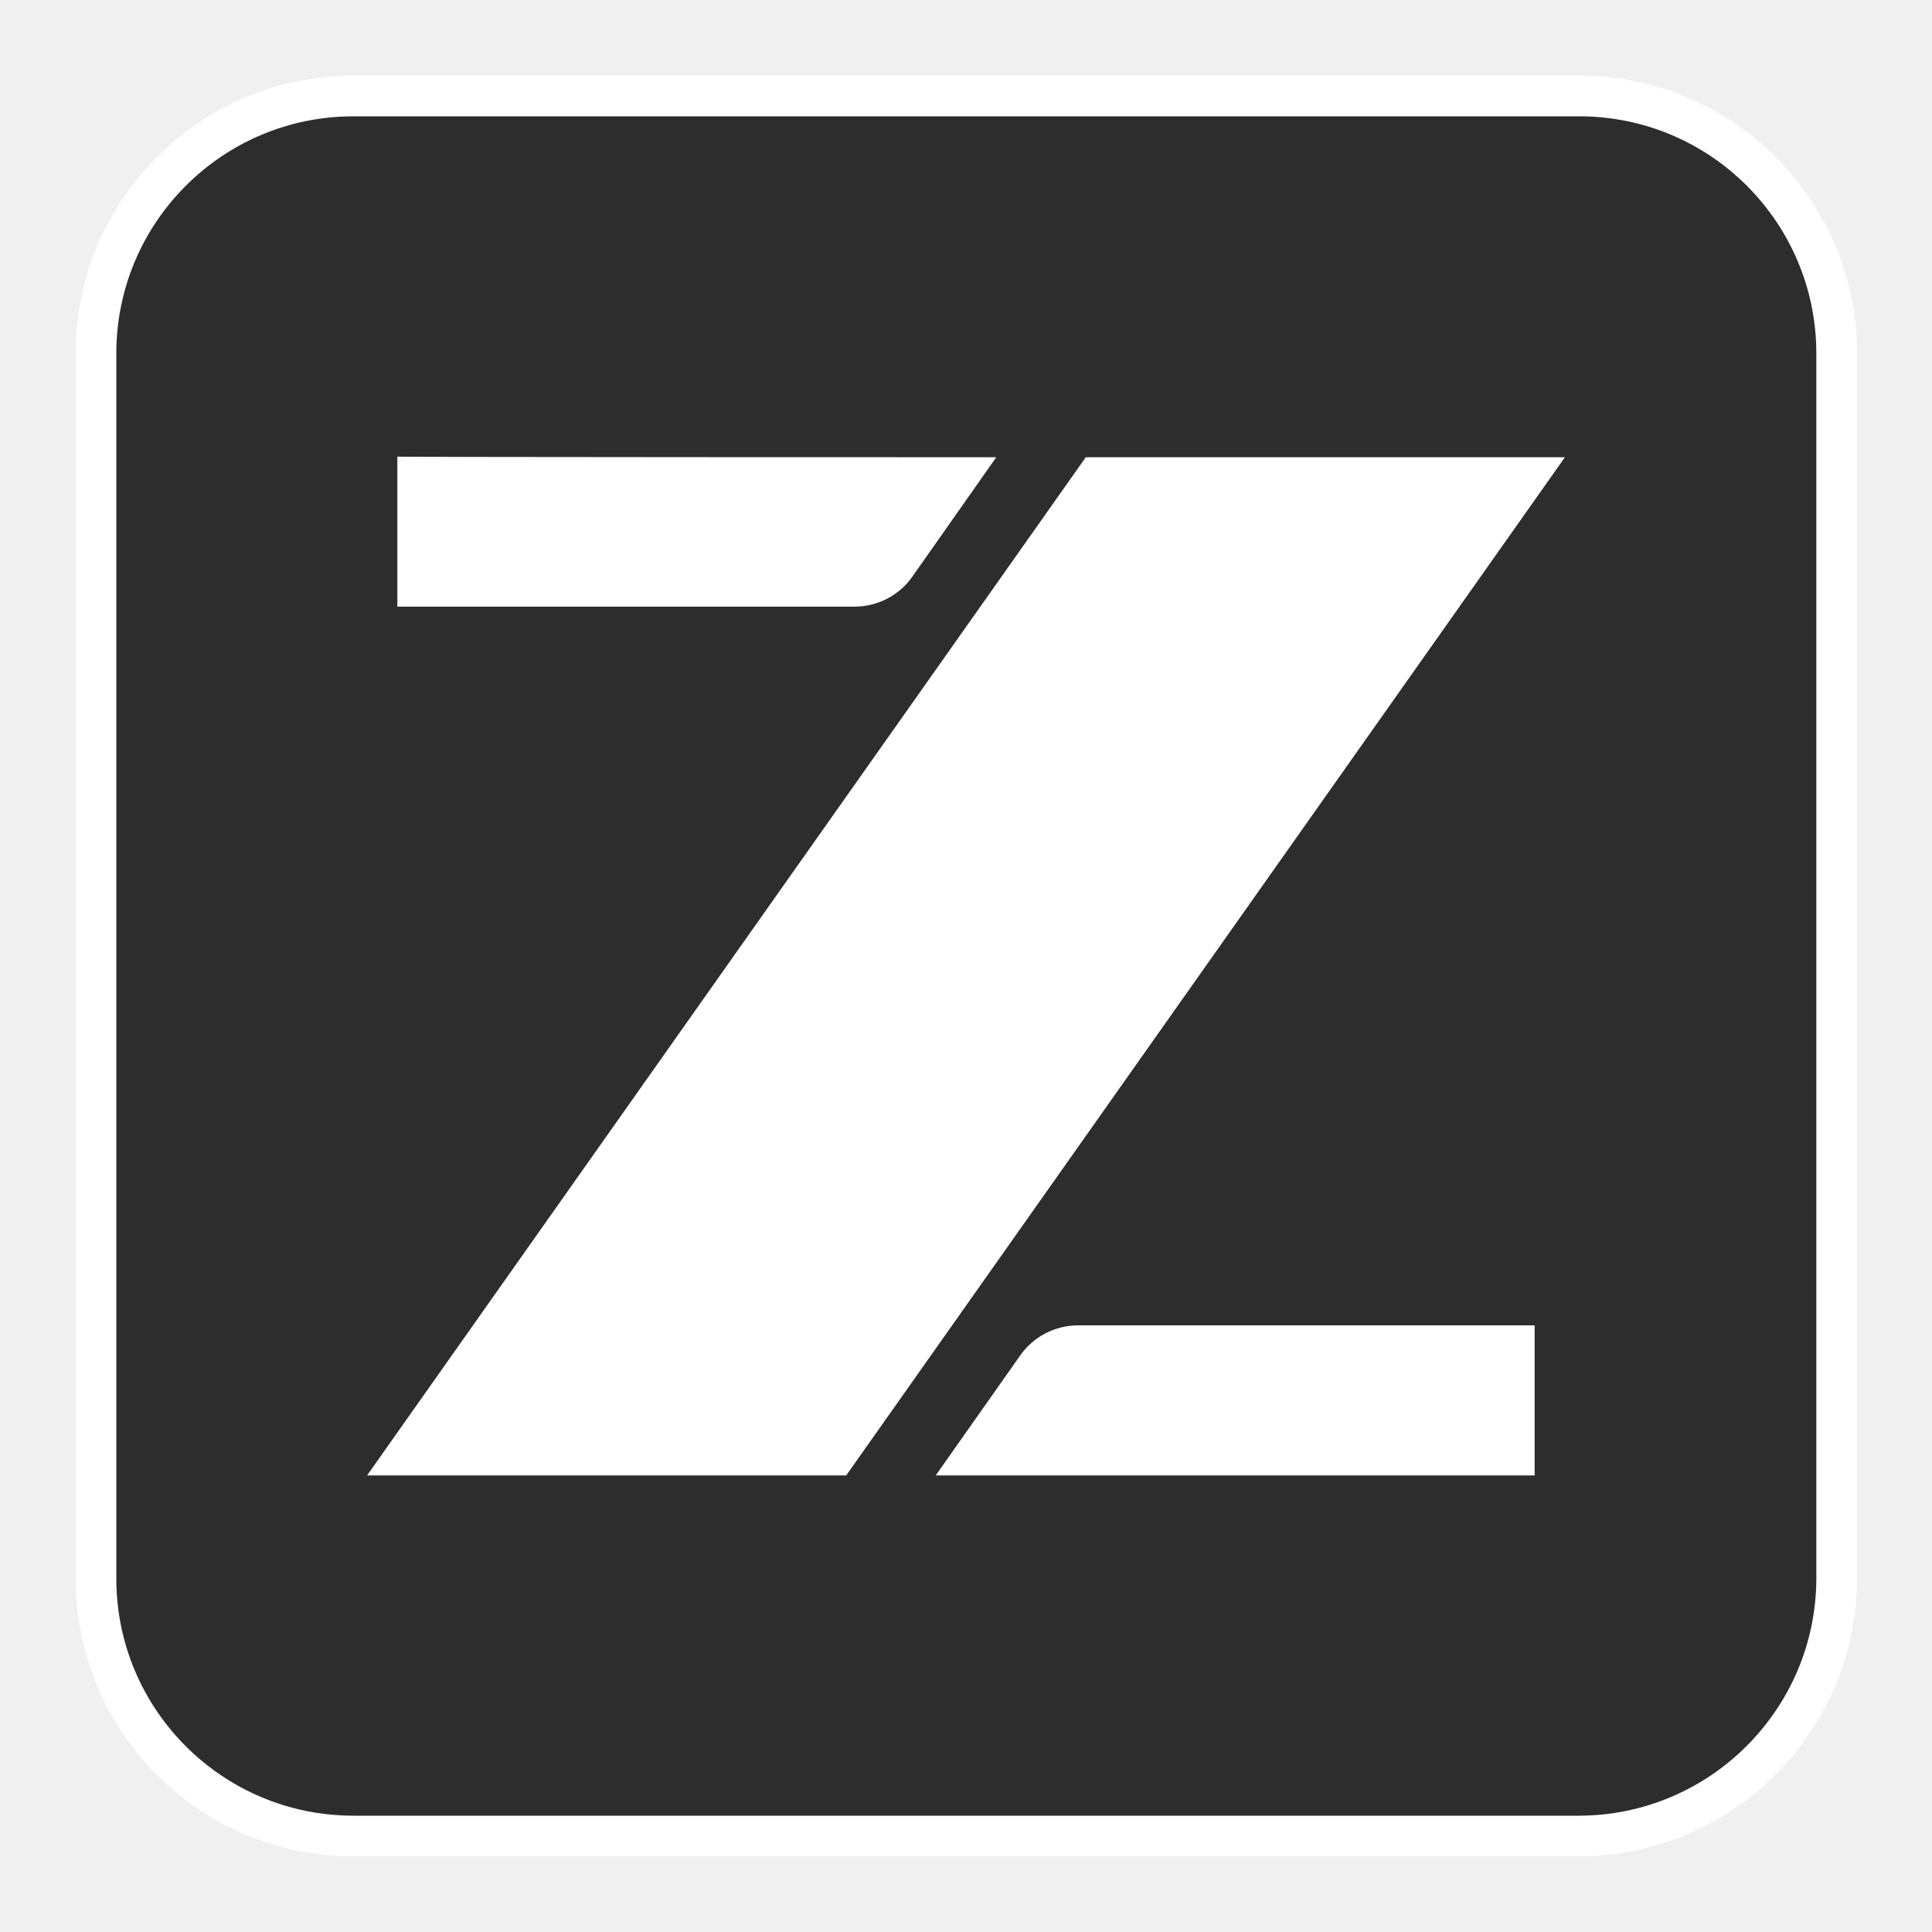
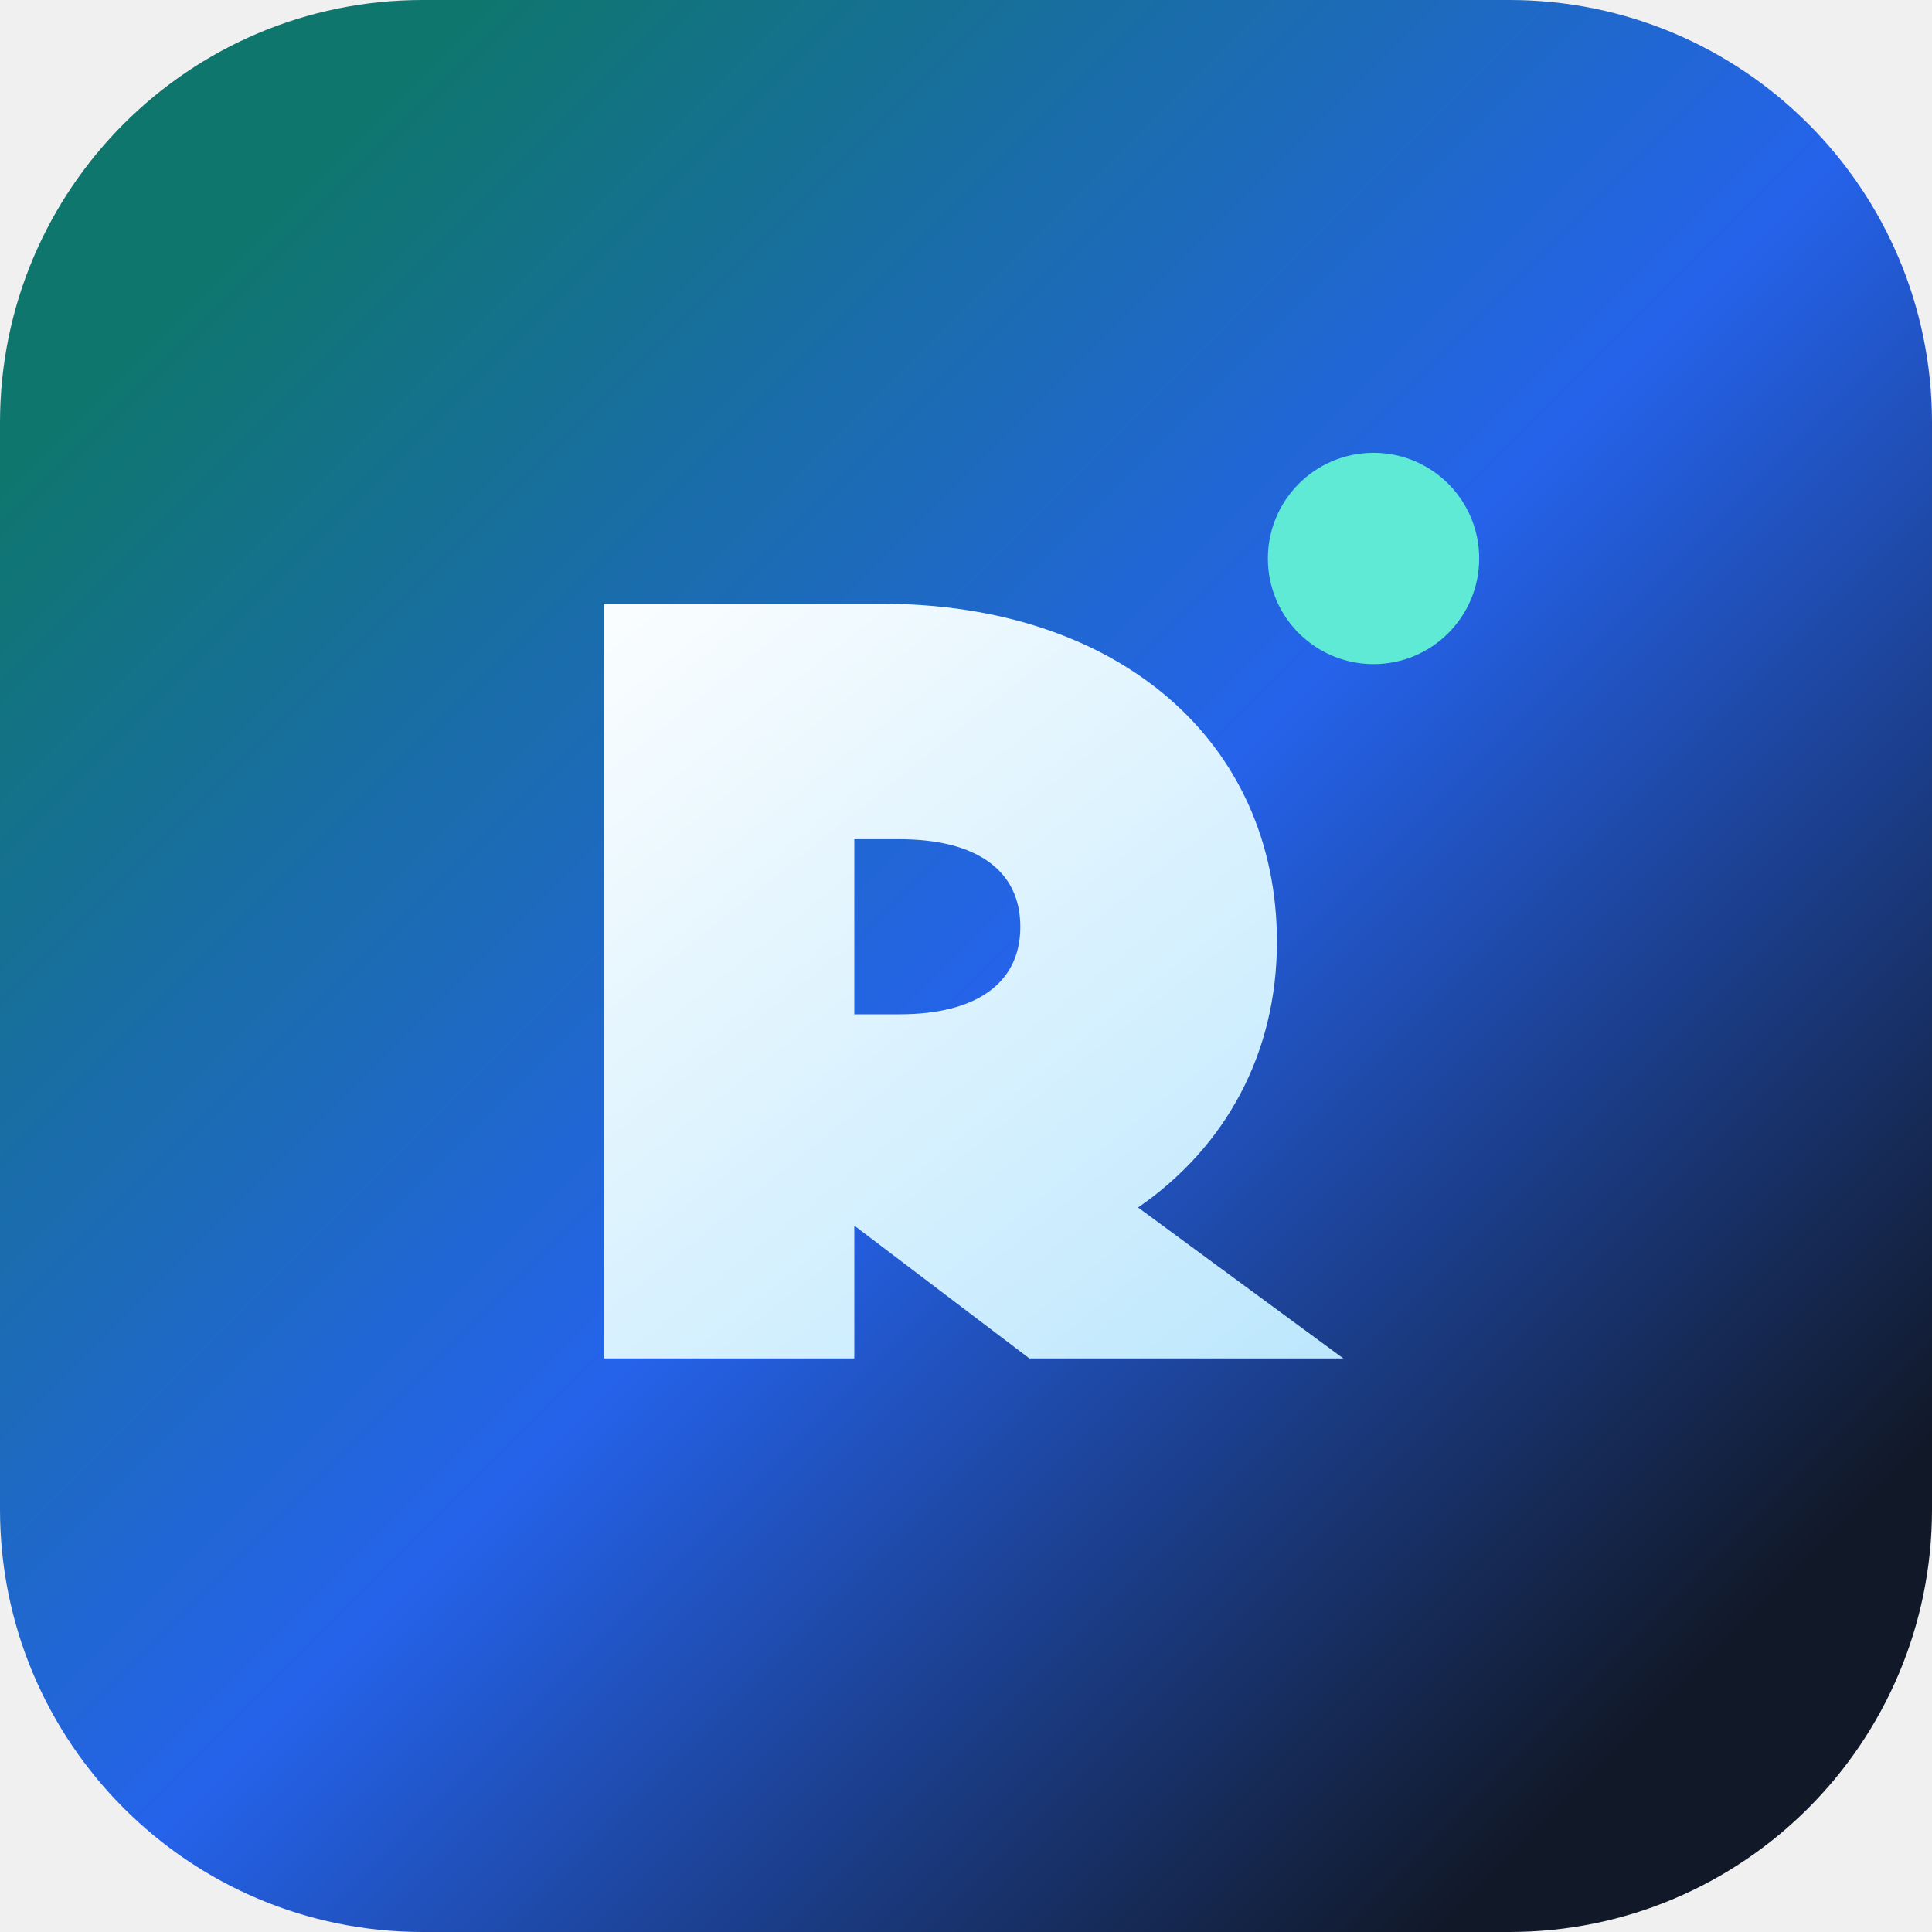
- <svg xmlns="http://www.w3.org/2000/svg" version="1.1" x="0px" y="0px" viewBox="0 0 30 30" style="enable-background:new 0 0 30 30;" xml:space="preserve">
+ <svg xmlns="http://www.w3.org/2000/svg" viewBox="0 0 64 64" role="img" aria-label="ryasai logo">
  <defs>
-     <style type="text/css">
-     .st194{fill:#2D2D2D;stroke:#FFFFFF;stroke-width:0.632;stroke-miterlimit:10;}
-     .st23{fill:#FFFFFF;}
- 
-     .z-breathe {
-       animation: breathe 2.5s ease-in-out infinite;
-     }
- 
-     @keyframes breathe {
-       0%, 100% { opacity: 0.7; }
-       50% { opacity: 1; }
-     }
-   </style>
+     <linearGradient id="ryasai-bg" x1="8" y1="8" x2="56" y2="56" gradientUnits="userSpaceOnUse">
+       <stop offset="0" stop-color="#0F766E" />
+       <stop offset="0.52" stop-color="#2563EB" />
+       <stop offset="1" stop-color="#111827" />
+     </linearGradient>
+     <linearGradient id="ryasai-accent" x1="21" y1="16" x2="45" y2="46" gradientUnits="userSpaceOnUse">
+       <stop offset="0" stop-color="#FFFFFF" />
+       <stop offset="1" stop-color="#BAE6FD" />
+     </linearGradient>
  </defs>
-   <g>
-     <path class="st194" d="M24.51,28.51H5.49c-2.21,0-4-1.79-4-4V5.49c0-2.21,1.79-4,4-4h19.03c2.21,0,4,1.79,4,4v19.03     C28.51,26.72,26.72,28.51,24.51,28.51z" />
-     <g class="z-breathe">
-       <path class="st23" d="M15.47,7.1l-1.3,1.85c-0.2,0.29-0.54,0.47-0.9,0.47h-7.1V7.09C6.16,7.1,15.47,7.1,15.47,7.1z" />
-       <polygon class="st23" points="24.3,7.1 13.14,22.91 5.7,22.91 16.86,7.1" />
-       <path class="st23" d="M14.53,22.91l1.31-1.86c0.2-0.29,0.54-0.47,0.9-0.47h7.09v2.33H14.53z" />
-     </g>
-   </g>
+   <rect width="64" height="64" rx="14" fill="url(#ryasai-bg)" />
+   <path d="M20 45V20h9.2c7.9 0 13.1 4.6 13.1 11.2 0 3.7-1.7 6.8-4.6 8.8l6.8 5H34.1l-5.8-4.4v4.4H20Zm8.3-11.4h1.5c2.5 0 4-1 4-2.9s-1.5-2.9-4-2.9h-1.5v5.8Z" fill="url(#ryasai-accent)" />
+   <circle cx="45.5" cy="18.5" r="3.5" fill="#5EEAD4" />
</svg>
